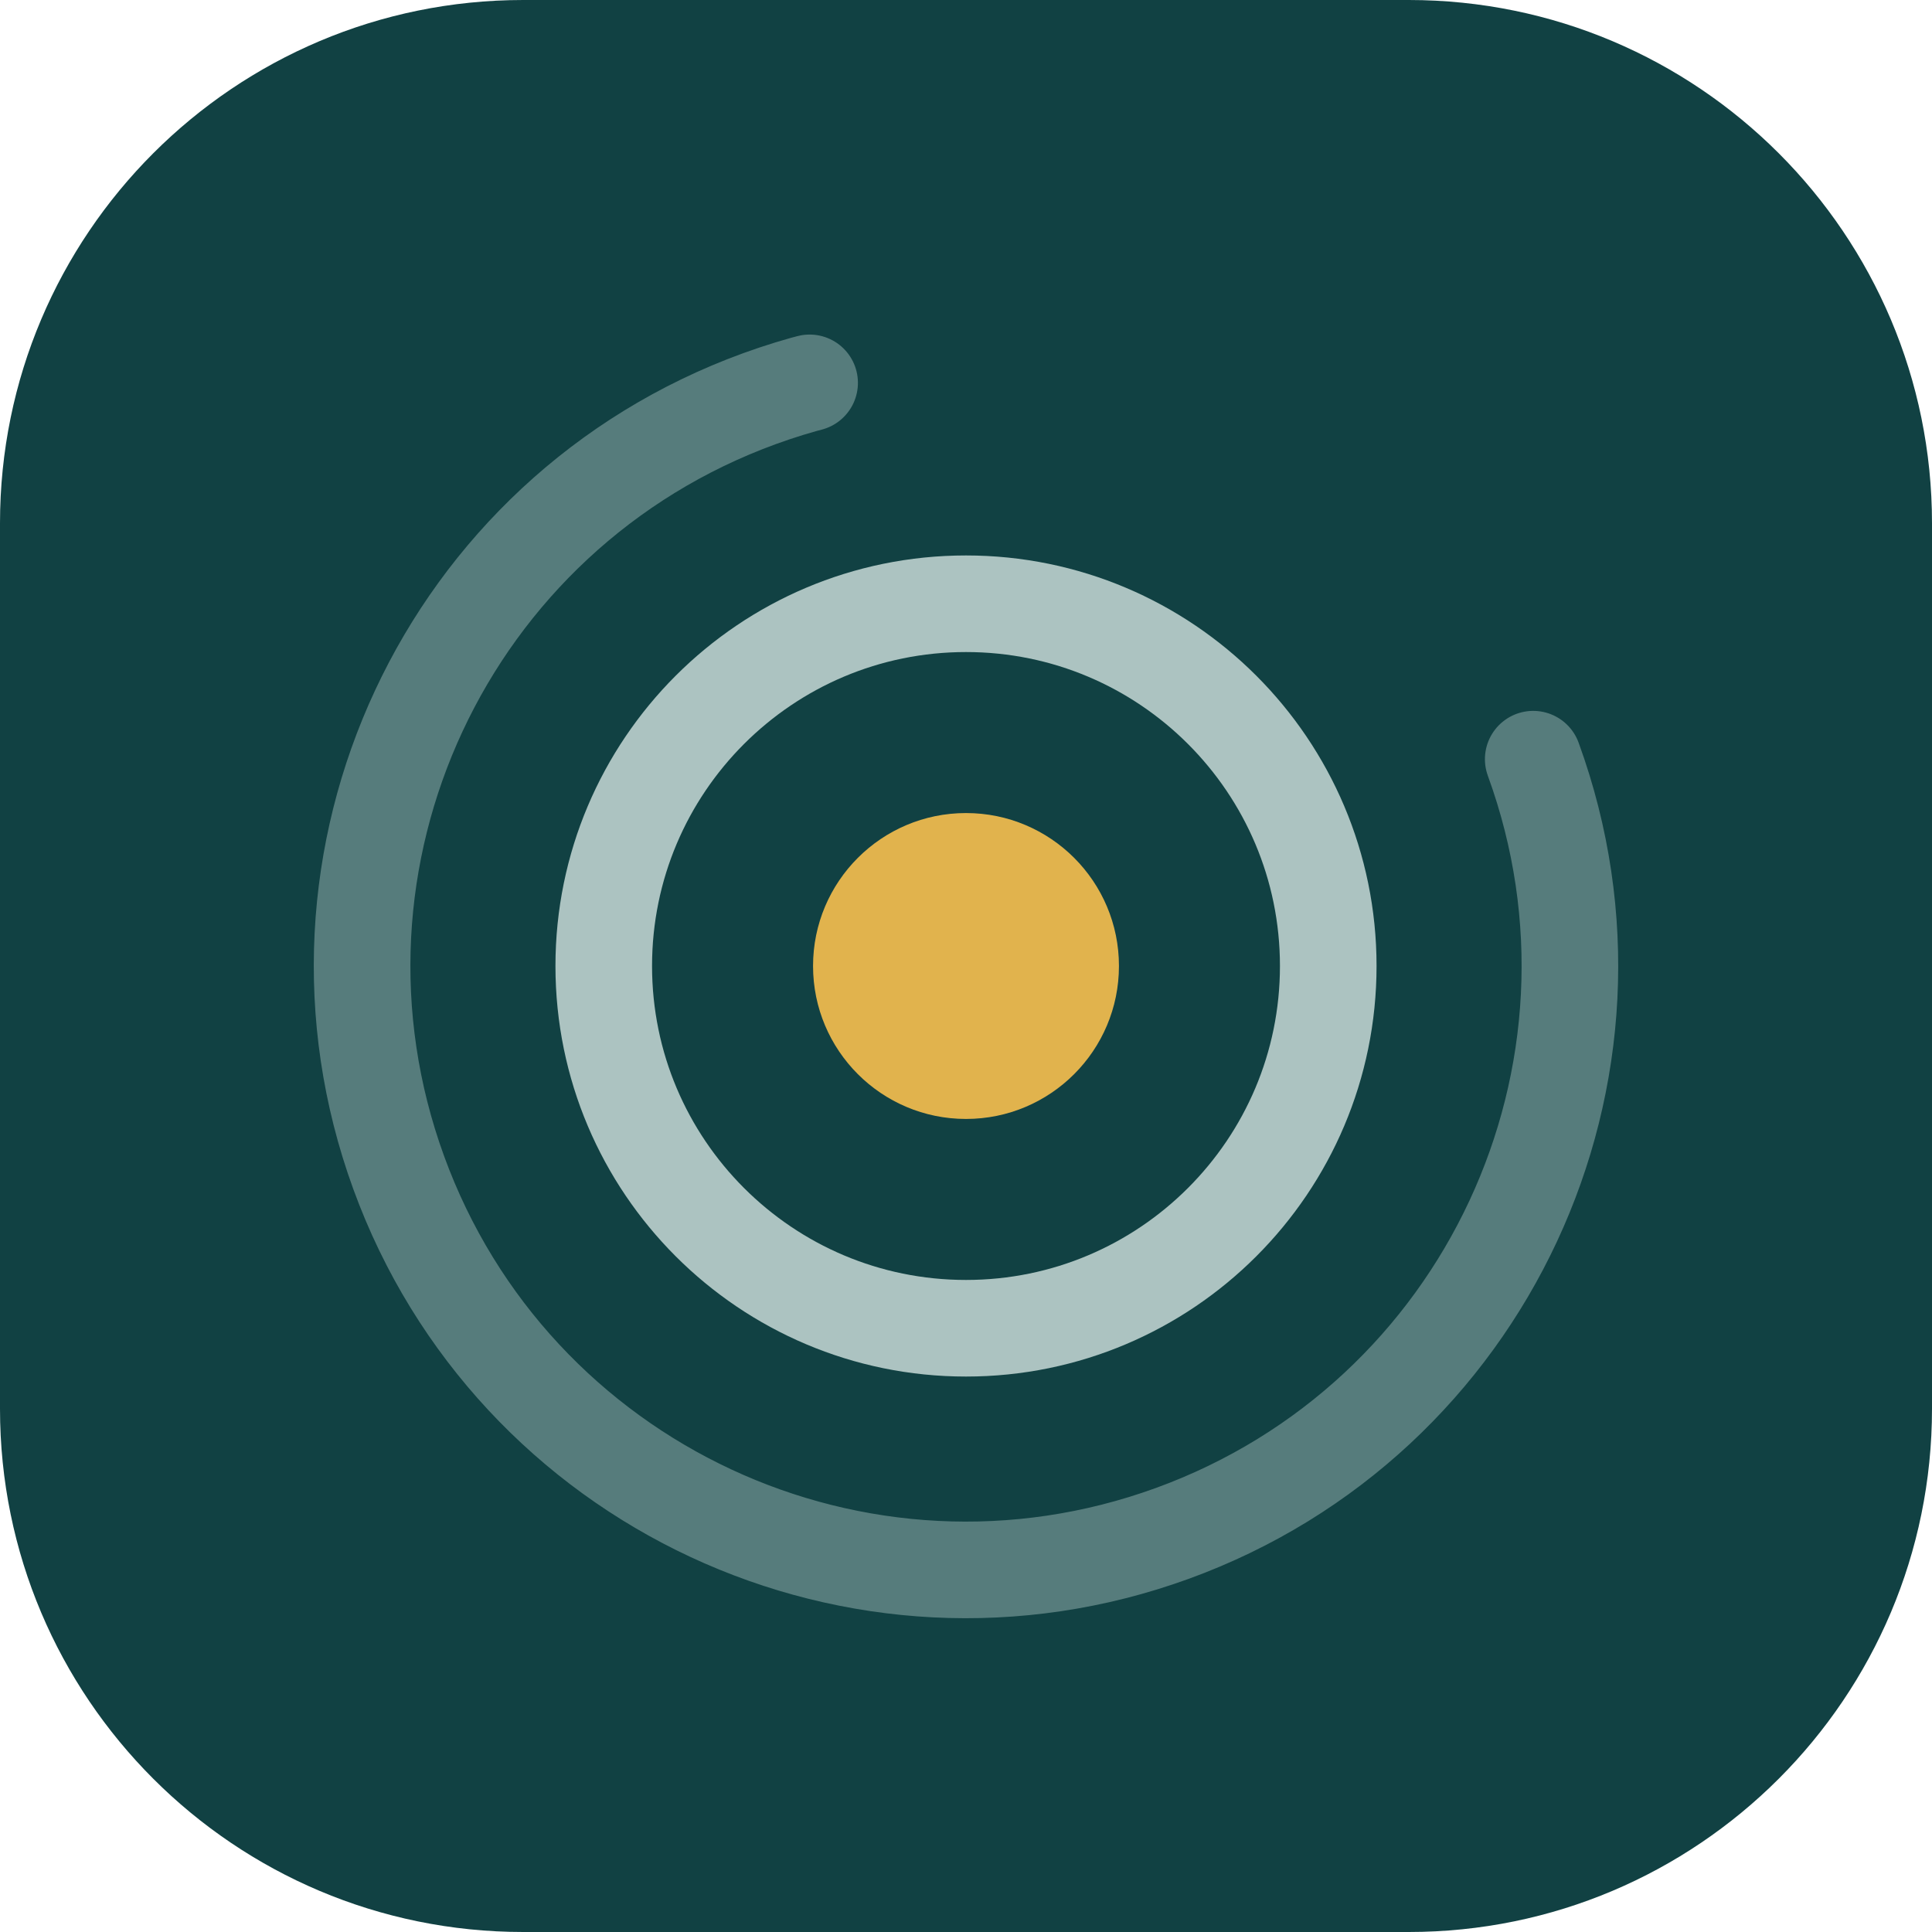
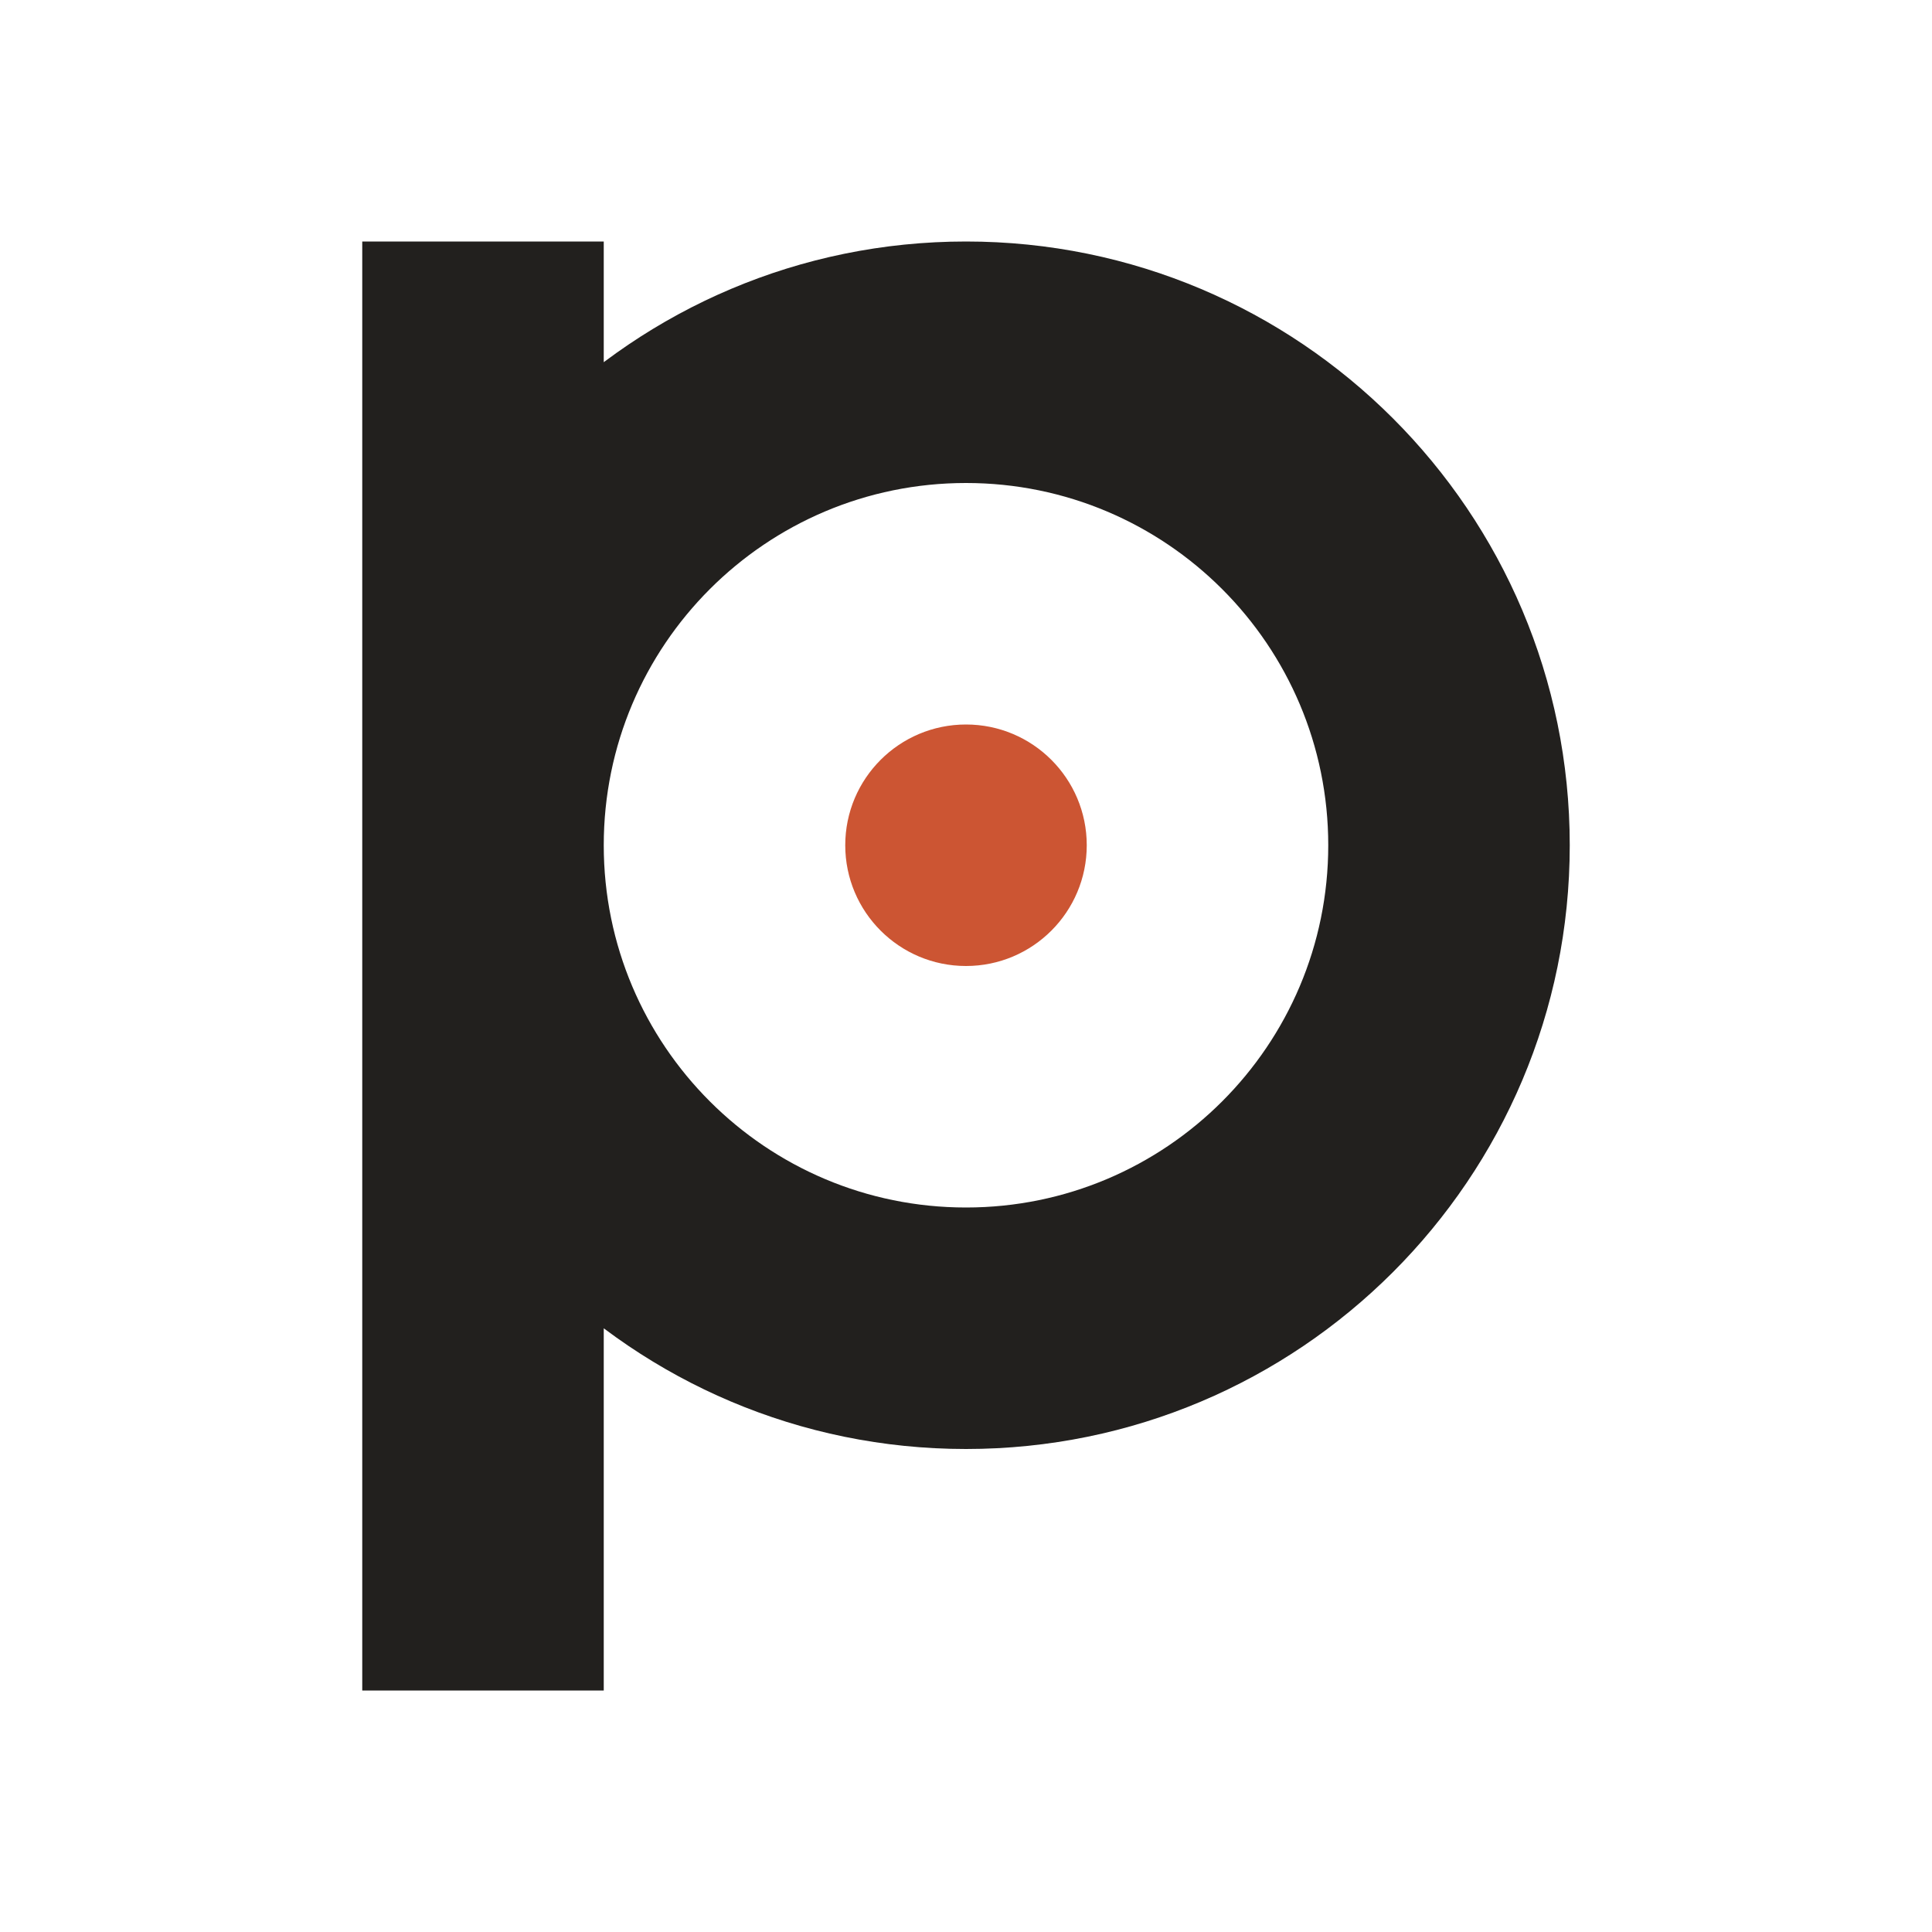
- <svg xmlns="http://www.w3.org/2000/svg" width="48" height="48" viewBox="0 0 48 48">
-   <rect width="48" height="48" rx="13" fill="#114143" />
-   <circle cx="24" cy="24" r="15" fill="none" stroke="#ACC3C1" stroke-opacity="0.45" stroke-width="2.4" stroke-linecap="round" stroke-dasharray="72 22.25" transform="rotate(-20 24 24)" />
-   <circle cx="24" cy="24" r="9" fill="none" stroke="#ACC3C1" stroke-width="2.4" />
-   <circle cx="24" cy="24" r="3.8" fill="#E1B34D" />
+ <svg xmlns="http://www.w3.org/2000/svg" width="16" height="16" viewBox="0 0 16 16">
+   <path d="M3 2h2v12h-2ZM3 7A5 5 0 1 1 13 7A5 5 0 1 1 3 7ZM5 7A3 3 0 1 0 11 7A3 3 0 1 0 5 7Z" fill="#22201E" />
+   <path d="M7 7A1 1 0 1 1 9 7A1 1 0 1 1 7 7Z" fill="#CC5533" />
</svg>
